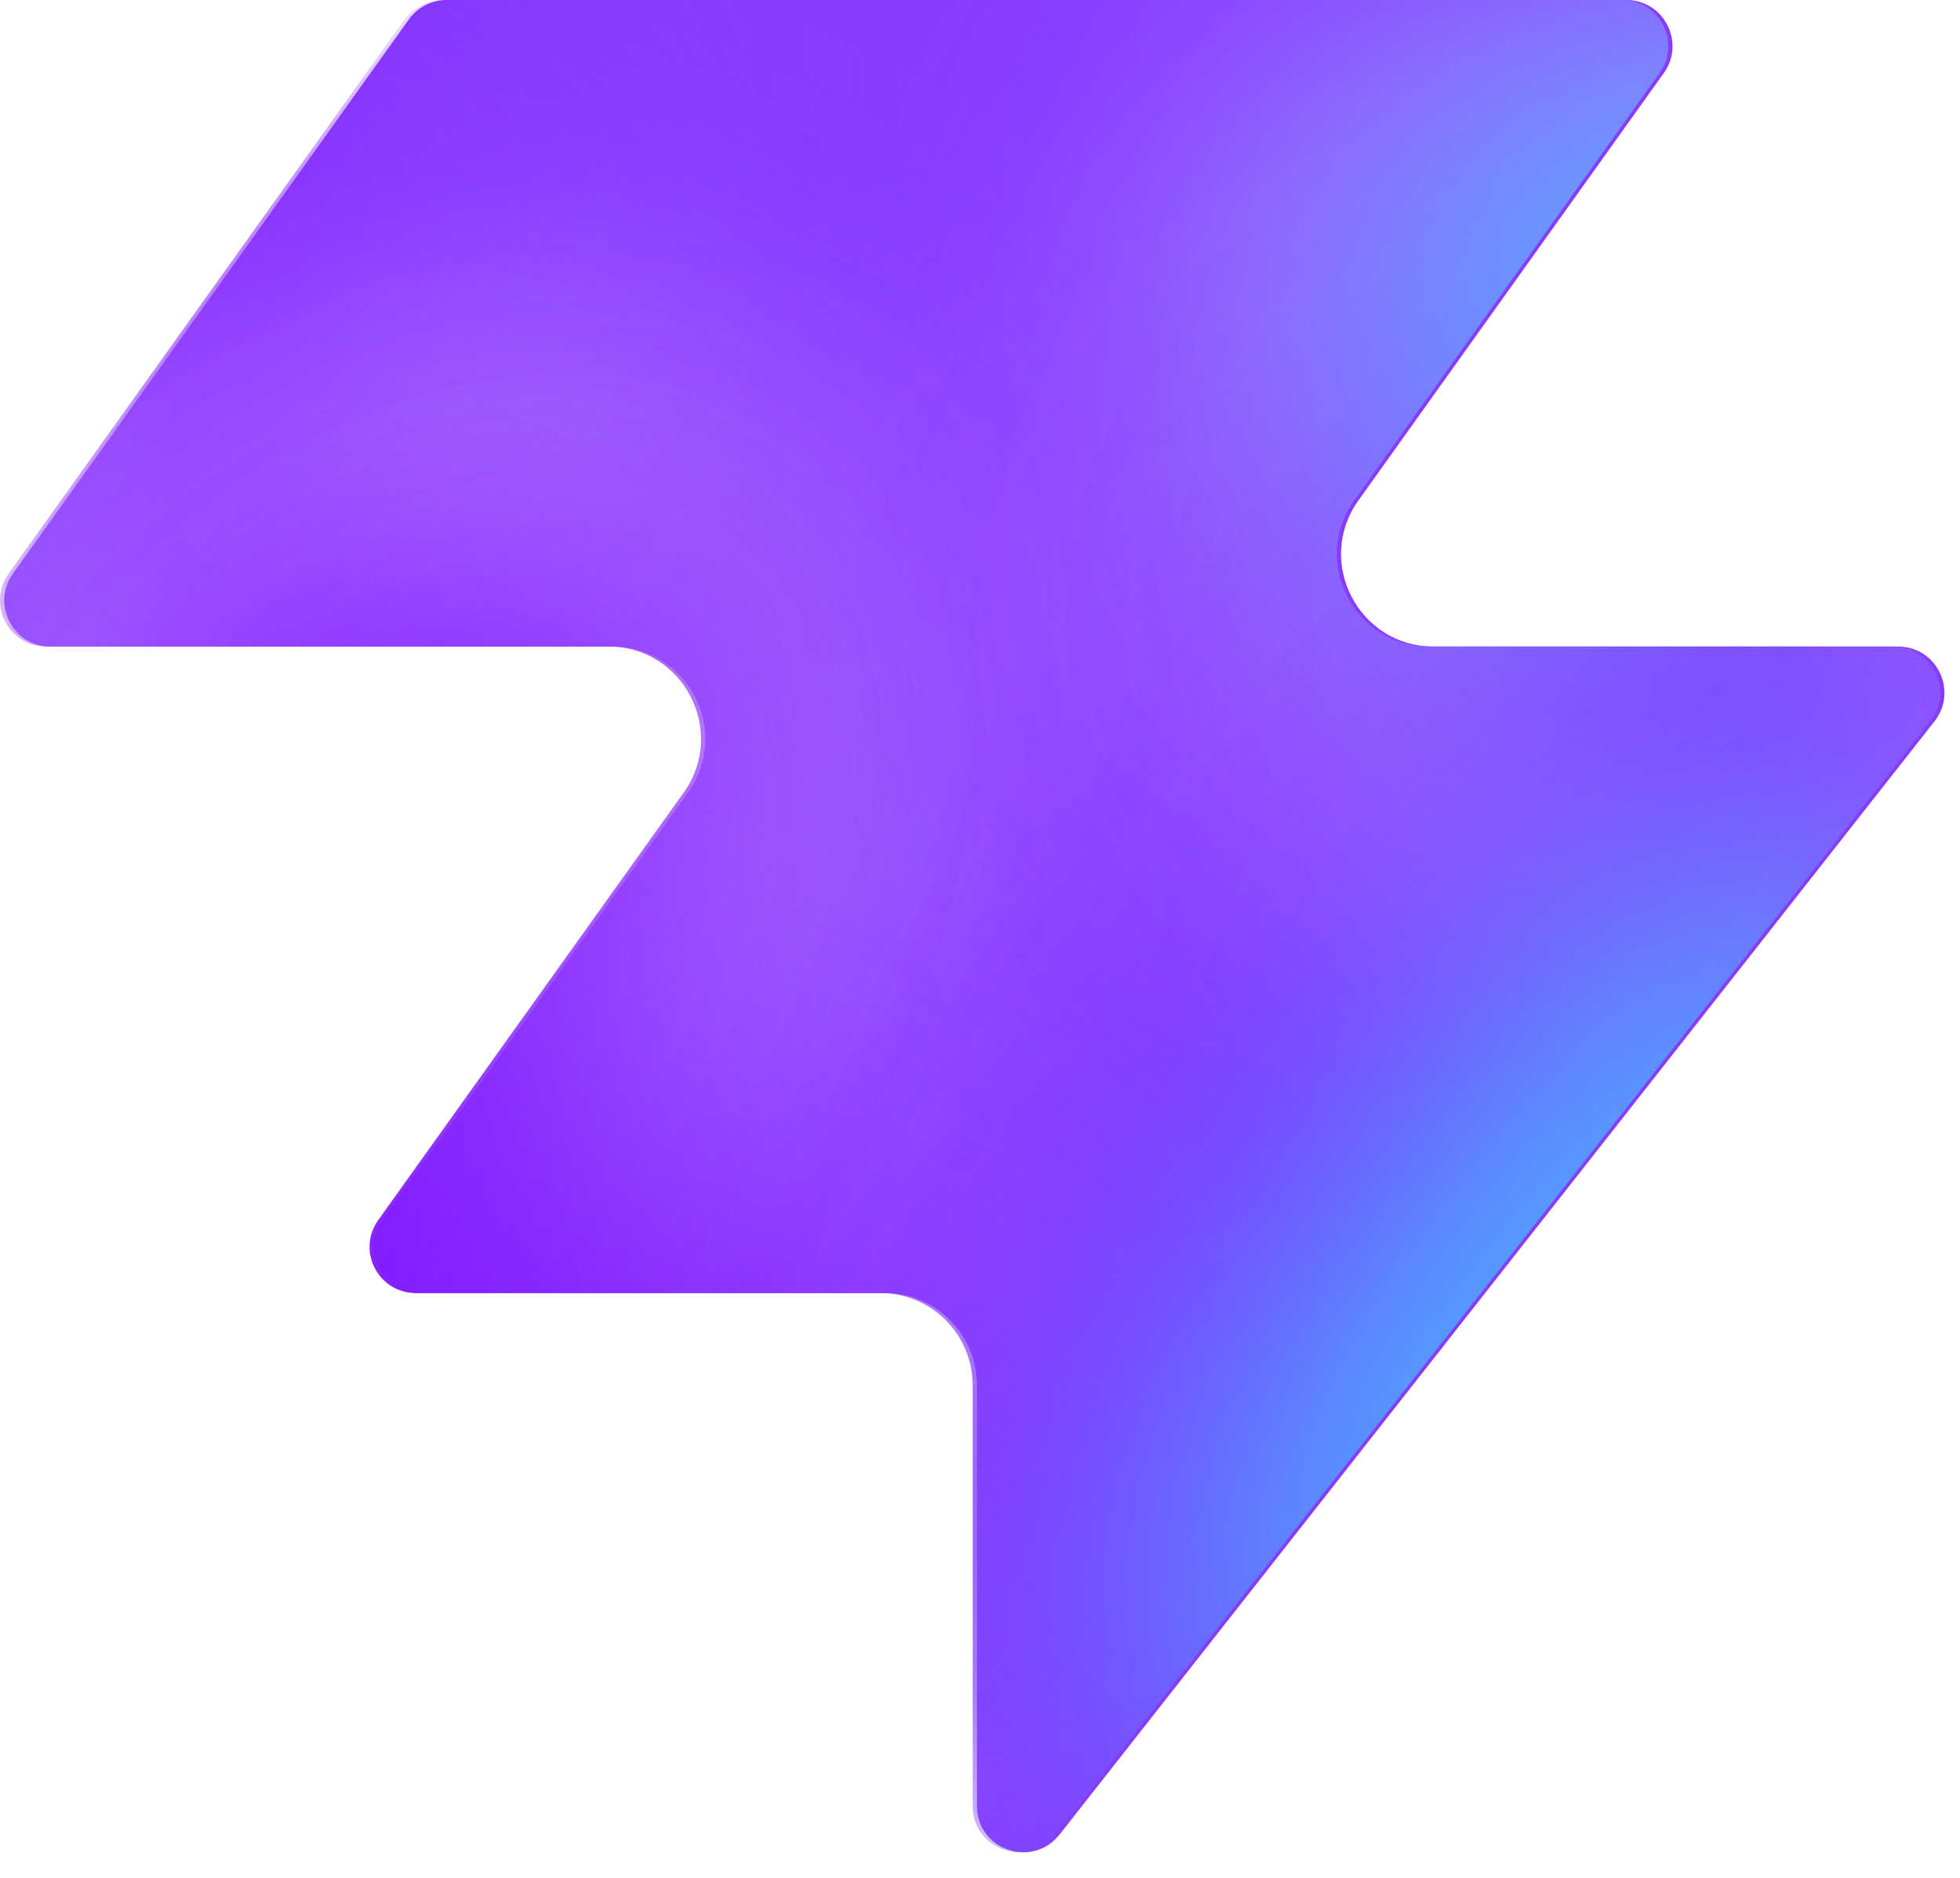
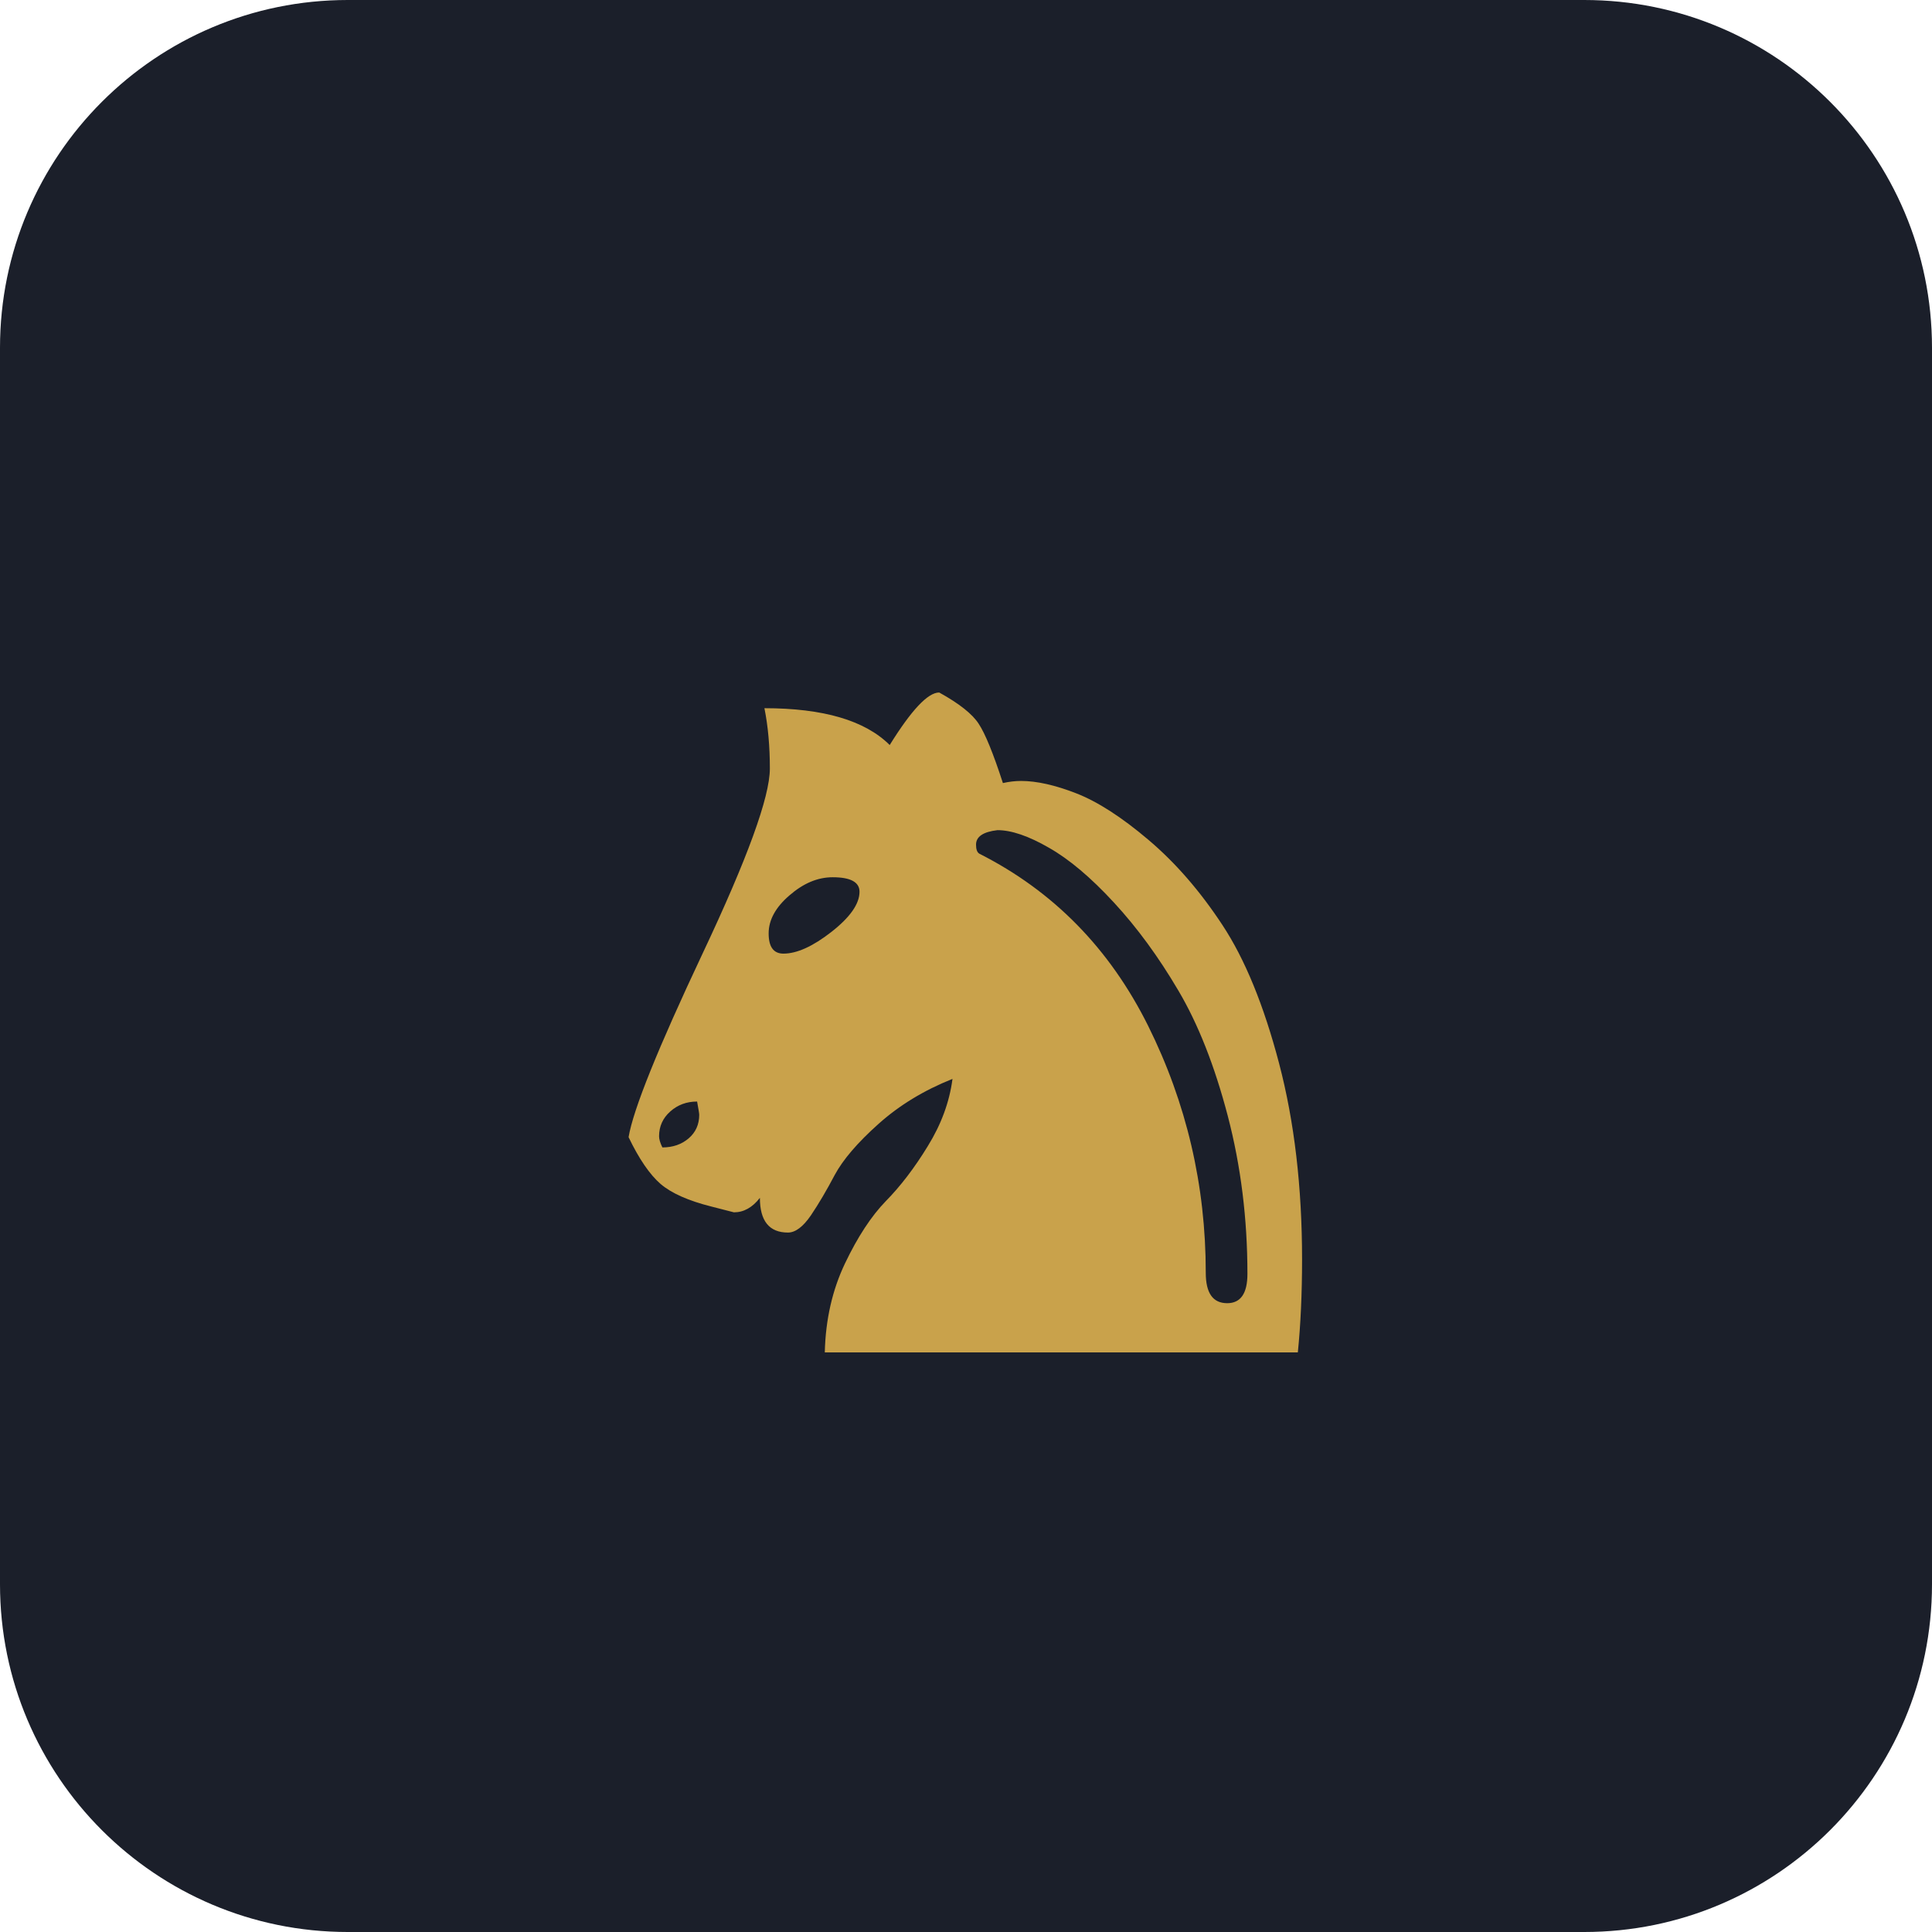
- <svg xmlns="http://www.w3.org/2000/svg" width="48" height="46" fill="none" viewBox="0 0 48 46">
-   <path fill="#863bff" d="M25.946 44.938c-.664.845-2.021.375-2.021-.698V33.937a2.26 2.26 0 0 0-2.262-2.262H10.287c-.92 0-1.456-1.04-.92-1.788l7.48-10.471c1.07-1.497 0-3.578-1.842-3.578H1.237c-.92 0-1.456-1.04-.92-1.788L10.013.474c.214-.297.556-.474.92-.474h28.894c.92 0 1.456 1.04.92 1.788l-7.48 10.471c-1.07 1.498 0 3.579 1.842 3.579h11.377c.943 0 1.473 1.088.89 1.83L25.947 44.94z" style="fill:#863bff;fill:color(display-p3 .525 .23 1);fill-opacity:1" />
-   <mask id="a" width="48" height="46" x="0" y="0" maskUnits="userSpaceOnUse" style="mask-type:alpha">
-     <path fill="#000" d="M25.842 44.938c-.664.844-2.021.375-2.021-.698V33.937a2.26 2.26 0 0 0-2.262-2.262H10.183c-.92 0-1.456-1.04-.92-1.788l7.48-10.471c1.07-1.498 0-3.579-1.842-3.579H1.133c-.92 0-1.456-1.04-.92-1.787L9.91.473c.214-.297.556-.474.92-.474h28.894c.92 0 1.456 1.04.92 1.788l-7.48 10.471c-1.07 1.498 0 3.578 1.842 3.578h11.377c.943 0 1.473 1.088.89 1.832L25.843 44.94z" style="fill:#000;fill-opacity:1" />
-   </mask>
-   <g mask="url(#a)">
-     <g filter="url(#b)">
-       <ellipse cx="5.508" cy="14.704" fill="#ede6ff" rx="5.508" ry="14.704" style="fill:#ede6ff;fill:color(display-p3 .927 .903 1);fill-opacity:1" transform="matrix(.00324 1 1 -.00324 -4.47 31.516)" />
-     </g>
-     <g filter="url(#c)">
-       <ellipse cx="10.399" cy="29.851" fill="#ede6ff" rx="10.399" ry="29.851" style="fill:#ede6ff;fill:color(display-p3 .927 .903 1);fill-opacity:1" transform="matrix(.00324 1 1 -.00324 -39.328 7.883)" />
-     </g>
-     <g filter="url(#d)">
-       <ellipse cx="5.508" cy="30.487" fill="#7e14ff" rx="5.508" ry="30.487" style="fill:#7e14ff;fill:color(display-p3 .492 .077 1);fill-opacity:1" transform="rotate(89.814 -25.913 -14.639)scale(1 -1)" />
-     </g>
-     <g filter="url(#e)">
-       <ellipse cx="5.508" cy="30.599" fill="#7e14ff" rx="5.508" ry="30.599" style="fill:#7e14ff;fill:color(display-p3 .492 .077 1);fill-opacity:1" transform="rotate(89.814 -32.644 -3.334)scale(1 -1)" />
-     </g>
-     <g filter="url(#f)">
-       <ellipse cx="5.508" cy="30.599" fill="#7e14ff" rx="5.508" ry="30.599" style="fill:#7e14ff;fill:color(display-p3 .492 .077 1);fill-opacity:1" transform="matrix(.00324 1 1 -.00324 -34.34 30.47)" />
-     </g>
-     <g filter="url(#g)">
-       <ellipse cx="14.072" cy="22.078" fill="#ede6ff" rx="14.072" ry="22.078" style="fill:#ede6ff;fill:color(display-p3 .927 .903 1);fill-opacity:1" transform="rotate(93.35 24.506 48.493)scale(-1 1)" />
-     </g>
-     <g filter="url(#h)">
-       <ellipse cx="3.47" cy="21.501" fill="#7e14ff" rx="3.47" ry="21.501" style="fill:#7e14ff;fill:color(display-p3 .492 .077 1);fill-opacity:1" transform="rotate(89.009 28.708 47.59)scale(-1 1)" />
-     </g>
-     <g filter="url(#i)">
-       <ellipse cx="3.47" cy="21.501" fill="#7e14ff" rx="3.47" ry="21.501" style="fill:#7e14ff;fill:color(display-p3 .492 .077 1);fill-opacity:1" transform="rotate(89.009 28.708 47.59)scale(-1 1)" />
-     </g>
-     <g filter="url(#j)">
-       <ellipse cx=".387" cy="8.972" fill="#7e14ff" rx="4.407" ry="29.108" style="fill:#7e14ff;fill:color(display-p3 .492 .077 1);fill-opacity:1" transform="rotate(39.51 .387 8.972)" />
-     </g>
-     <g filter="url(#k)">
-       <ellipse cx="47.523" cy="-6.092" fill="#7e14ff" rx="4.407" ry="29.108" style="fill:#7e14ff;fill:color(display-p3 .492 .077 1);fill-opacity:1" transform="rotate(37.892 47.523 -6.092)" />
-     </g>
-     <g filter="url(#l)">
-       <ellipse cx="41.412" cy="6.333" fill="#47bfff" rx="5.971" ry="9.665" style="fill:#47bfff;fill:color(display-p3 .28 .748 1);fill-opacity:1" transform="rotate(37.892 41.412 6.333)" />
-     </g>
-     <g filter="url(#m)">
-       <ellipse cx="-1.879" cy="38.332" fill="#7e14ff" rx="4.407" ry="29.108" style="fill:#7e14ff;fill:color(display-p3 .492 .077 1);fill-opacity:1" transform="rotate(37.892 -1.88 38.332)" />
-     </g>
-     <g filter="url(#n)">
-       <ellipse cx="-1.879" cy="38.332" fill="#7e14ff" rx="4.407" ry="29.108" style="fill:#7e14ff;fill:color(display-p3 .492 .077 1);fill-opacity:1" transform="rotate(37.892 -1.88 38.332)" />
-     </g>
-     <g filter="url(#o)">
-       <ellipse cx="35.651" cy="29.907" fill="#7e14ff" rx="4.407" ry="29.108" style="fill:#7e14ff;fill:color(display-p3 .492 .077 1);fill-opacity:1" transform="rotate(37.892 35.651 29.907)" />
-     </g>
-     <g filter="url(#p)">
-       <ellipse cx="38.418" cy="32.4" fill="#47bfff" rx="5.971" ry="15.297" style="fill:#47bfff;fill:color(display-p3 .28 .748 1);fill-opacity:1" transform="rotate(37.892 38.418 32.4)" />
-     </g>
-   </g>
-   <defs>
-     <filter id="b" width="60.045" height="41.654" x="-19.77" y="16.149" color-interpolation-filters="sRGB" filterUnits="userSpaceOnUse">
-       <feFlood flood-opacity="0" result="BackgroundImageFix" />
-       <feBlend in="SourceGraphic" in2="BackgroundImageFix" result="shape" />
-       <feGaussianBlur result="effect1_foregroundBlur_2002_17158" stdDeviation="7.659" />
-     </filter>
-     <filter id="c" width="90.34" height="51.437" x="-54.613" y="-7.533" color-interpolation-filters="sRGB" filterUnits="userSpaceOnUse">
-       <feFlood flood-opacity="0" result="BackgroundImageFix" />
-       <feBlend in="SourceGraphic" in2="BackgroundImageFix" result="shape" />
-       <feGaussianBlur result="effect1_foregroundBlur_2002_17158" stdDeviation="7.659" />
-     </filter>
-     <filter id="d" width="79.355" height="29.4" x="-49.64" y="2.03" color-interpolation-filters="sRGB" filterUnits="userSpaceOnUse">
-       <feFlood flood-opacity="0" result="BackgroundImageFix" />
-       <feBlend in="SourceGraphic" in2="BackgroundImageFix" result="shape" />
-       <feGaussianBlur result="effect1_foregroundBlur_2002_17158" stdDeviation="4.596" />
-     </filter>
-     <filter id="e" width="79.579" height="29.4" x="-45.045" y="20.029" color-interpolation-filters="sRGB" filterUnits="userSpaceOnUse">
-       <feFlood flood-opacity="0" result="BackgroundImageFix" />
-       <feBlend in="SourceGraphic" in2="BackgroundImageFix" result="shape" />
-       <feGaussianBlur result="effect1_foregroundBlur_2002_17158" stdDeviation="4.596" />
-     </filter>
-     <filter id="f" width="79.579" height="29.4" x="-43.513" y="21.178" color-interpolation-filters="sRGB" filterUnits="userSpaceOnUse">
-       <feFlood flood-opacity="0" result="BackgroundImageFix" />
-       <feBlend in="SourceGraphic" in2="BackgroundImageFix" result="shape" />
-       <feGaussianBlur result="effect1_foregroundBlur_2002_17158" stdDeviation="4.596" />
-     </filter>
-     <filter id="g" width="74.749" height="58.852" x="15.756" y="-17.901" color-interpolation-filters="sRGB" filterUnits="userSpaceOnUse">
-       <feFlood flood-opacity="0" result="BackgroundImageFix" />
-       <feBlend in="SourceGraphic" in2="BackgroundImageFix" result="shape" />
-       <feGaussianBlur result="effect1_foregroundBlur_2002_17158" stdDeviation="7.659" />
-     </filter>
-     <filter id="h" width="61.377" height="25.362" x="23.548" y="2.284" color-interpolation-filters="sRGB" filterUnits="userSpaceOnUse">
-       <feFlood flood-opacity="0" result="BackgroundImageFix" />
-       <feBlend in="SourceGraphic" in2="BackgroundImageFix" result="shape" />
-       <feGaussianBlur result="effect1_foregroundBlur_2002_17158" stdDeviation="4.596" />
-     </filter>
-     <filter id="i" width="61.377" height="25.362" x="23.548" y="2.284" color-interpolation-filters="sRGB" filterUnits="userSpaceOnUse">
-       <feFlood flood-opacity="0" result="BackgroundImageFix" />
-       <feBlend in="SourceGraphic" in2="BackgroundImageFix" result="shape" />
-       <feGaussianBlur result="effect1_foregroundBlur_2002_17158" stdDeviation="4.596" />
-     </filter>
-     <filter id="j" width="56.045" height="63.649" x="-27.636" y="-22.853" color-interpolation-filters="sRGB" filterUnits="userSpaceOnUse">
-       <feFlood flood-opacity="0" result="BackgroundImageFix" />
-       <feBlend in="SourceGraphic" in2="BackgroundImageFix" result="shape" />
-       <feGaussianBlur result="effect1_foregroundBlur_2002_17158" stdDeviation="4.596" />
-     </filter>
-     <filter id="k" width="54.814" height="64.646" x="20.116" y="-38.415" color-interpolation-filters="sRGB" filterUnits="userSpaceOnUse">
-       <feFlood flood-opacity="0" result="BackgroundImageFix" />
-       <feBlend in="SourceGraphic" in2="BackgroundImageFix" result="shape" />
-       <feGaussianBlur result="effect1_foregroundBlur_2002_17158" stdDeviation="4.596" />
-     </filter>
-     <filter id="l" width="33.541" height="35.313" x="24.641" y="-11.323" color-interpolation-filters="sRGB" filterUnits="userSpaceOnUse">
-       <feFlood flood-opacity="0" result="BackgroundImageFix" />
-       <feBlend in="SourceGraphic" in2="BackgroundImageFix" result="shape" />
-       <feGaussianBlur result="effect1_foregroundBlur_2002_17158" stdDeviation="4.596" />
-     </filter>
-     <filter id="m" width="54.814" height="64.646" x="-29.286" y="6.009" color-interpolation-filters="sRGB" filterUnits="userSpaceOnUse">
-       <feFlood flood-opacity="0" result="BackgroundImageFix" />
-       <feBlend in="SourceGraphic" in2="BackgroundImageFix" result="shape" />
-       <feGaussianBlur result="effect1_foregroundBlur_2002_17158" stdDeviation="4.596" />
-     </filter>
-     <filter id="n" width="54.814" height="64.646" x="-29.286" y="6.009" color-interpolation-filters="sRGB" filterUnits="userSpaceOnUse">
-       <feFlood flood-opacity="0" result="BackgroundImageFix" />
-       <feBlend in="SourceGraphic" in2="BackgroundImageFix" result="shape" />
-       <feGaussianBlur result="effect1_foregroundBlur_2002_17158" stdDeviation="4.596" />
-     </filter>
-     <filter id="o" width="54.814" height="64.646" x="8.244" y="-2.416" color-interpolation-filters="sRGB" filterUnits="userSpaceOnUse">
-       <feFlood flood-opacity="0" result="BackgroundImageFix" />
-       <feBlend in="SourceGraphic" in2="BackgroundImageFix" result="shape" />
-       <feGaussianBlur result="effect1_foregroundBlur_2002_17158" stdDeviation="4.596" />
-     </filter>
-     <filter id="p" width="39.409" height="43.623" x="18.713" y="10.588" color-interpolation-filters="sRGB" filterUnits="userSpaceOnUse">
-       <feFlood flood-opacity="0" result="BackgroundImageFix" />
-       <feBlend in="SourceGraphic" in2="BackgroundImageFix" result="shape" />
-       <feGaussianBlur result="effect1_foregroundBlur_2002_17158" stdDeviation="4.596" />
-     </filter>
-   </defs>
+ <svg xmlns="http://www.w3.org/2000/svg" viewBox="0 0 100 100">
+   <rect width="100" height="100" rx="18" fill="#1b1f2a" />
+   <text x="50" y="70" font-size="58" text-anchor="middle" font-family="Georgia, 'Noto Serif', serif" fill="#c9a24b">♞</text>
</svg>
